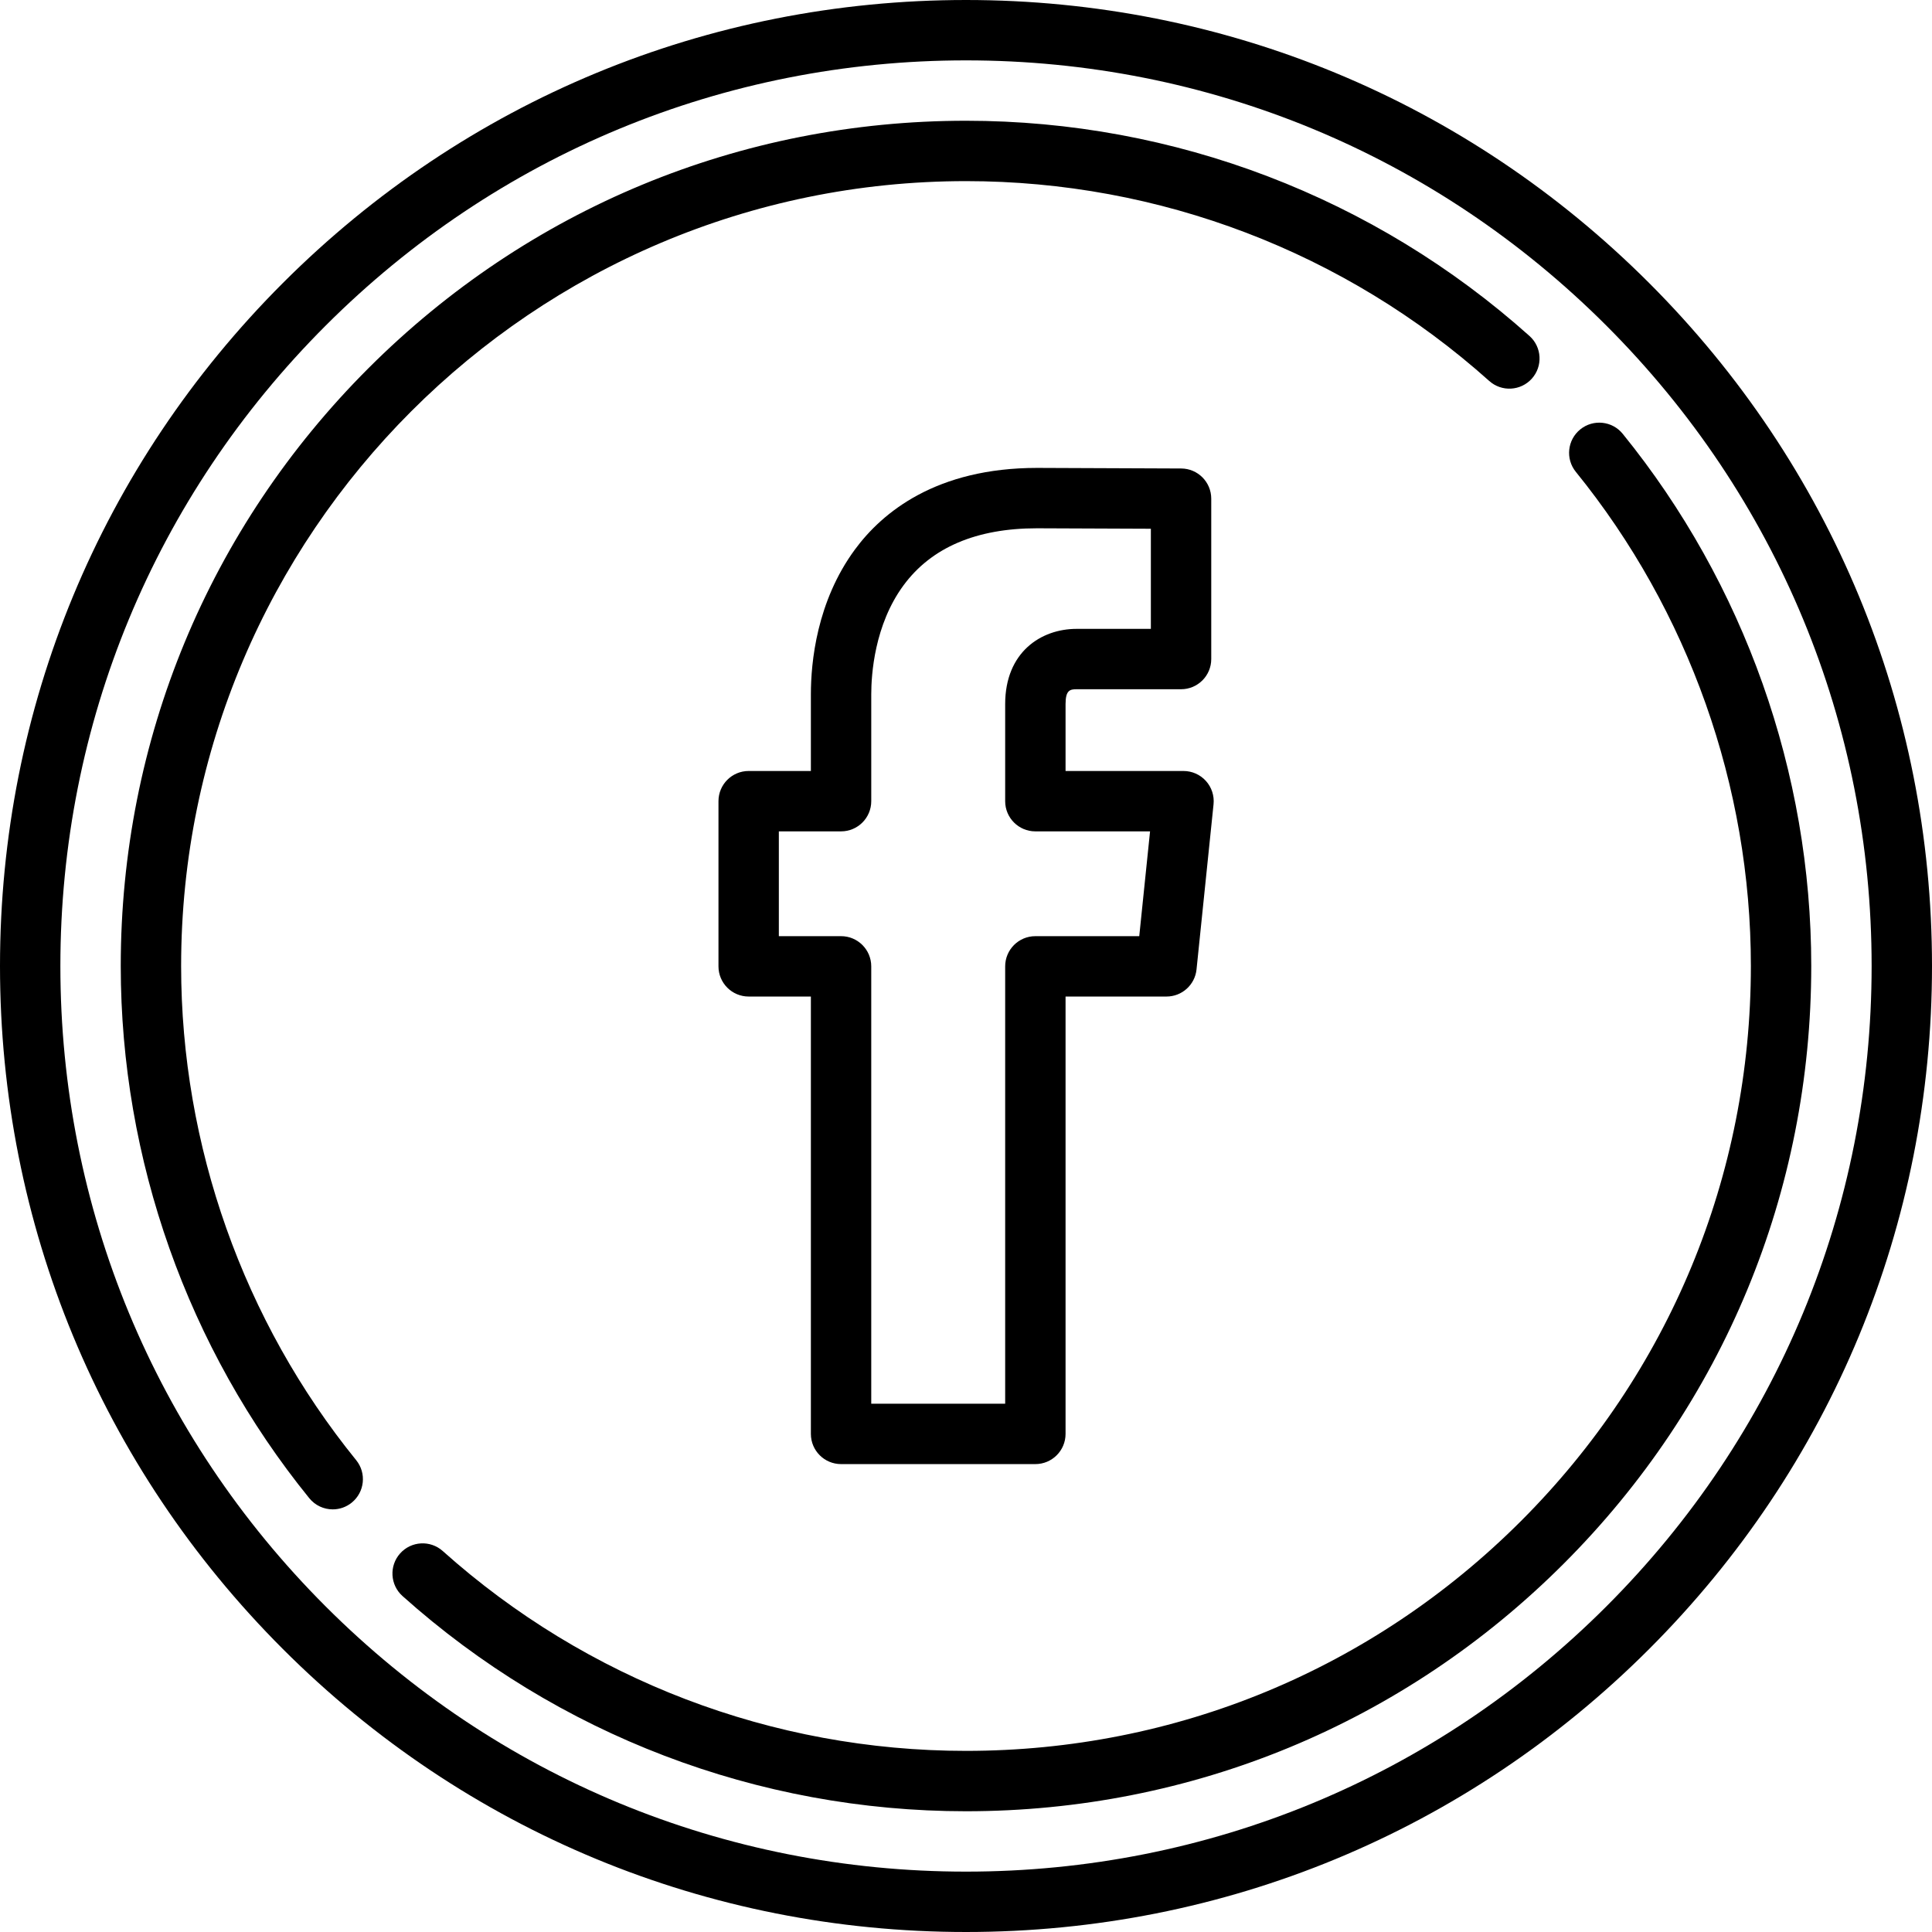
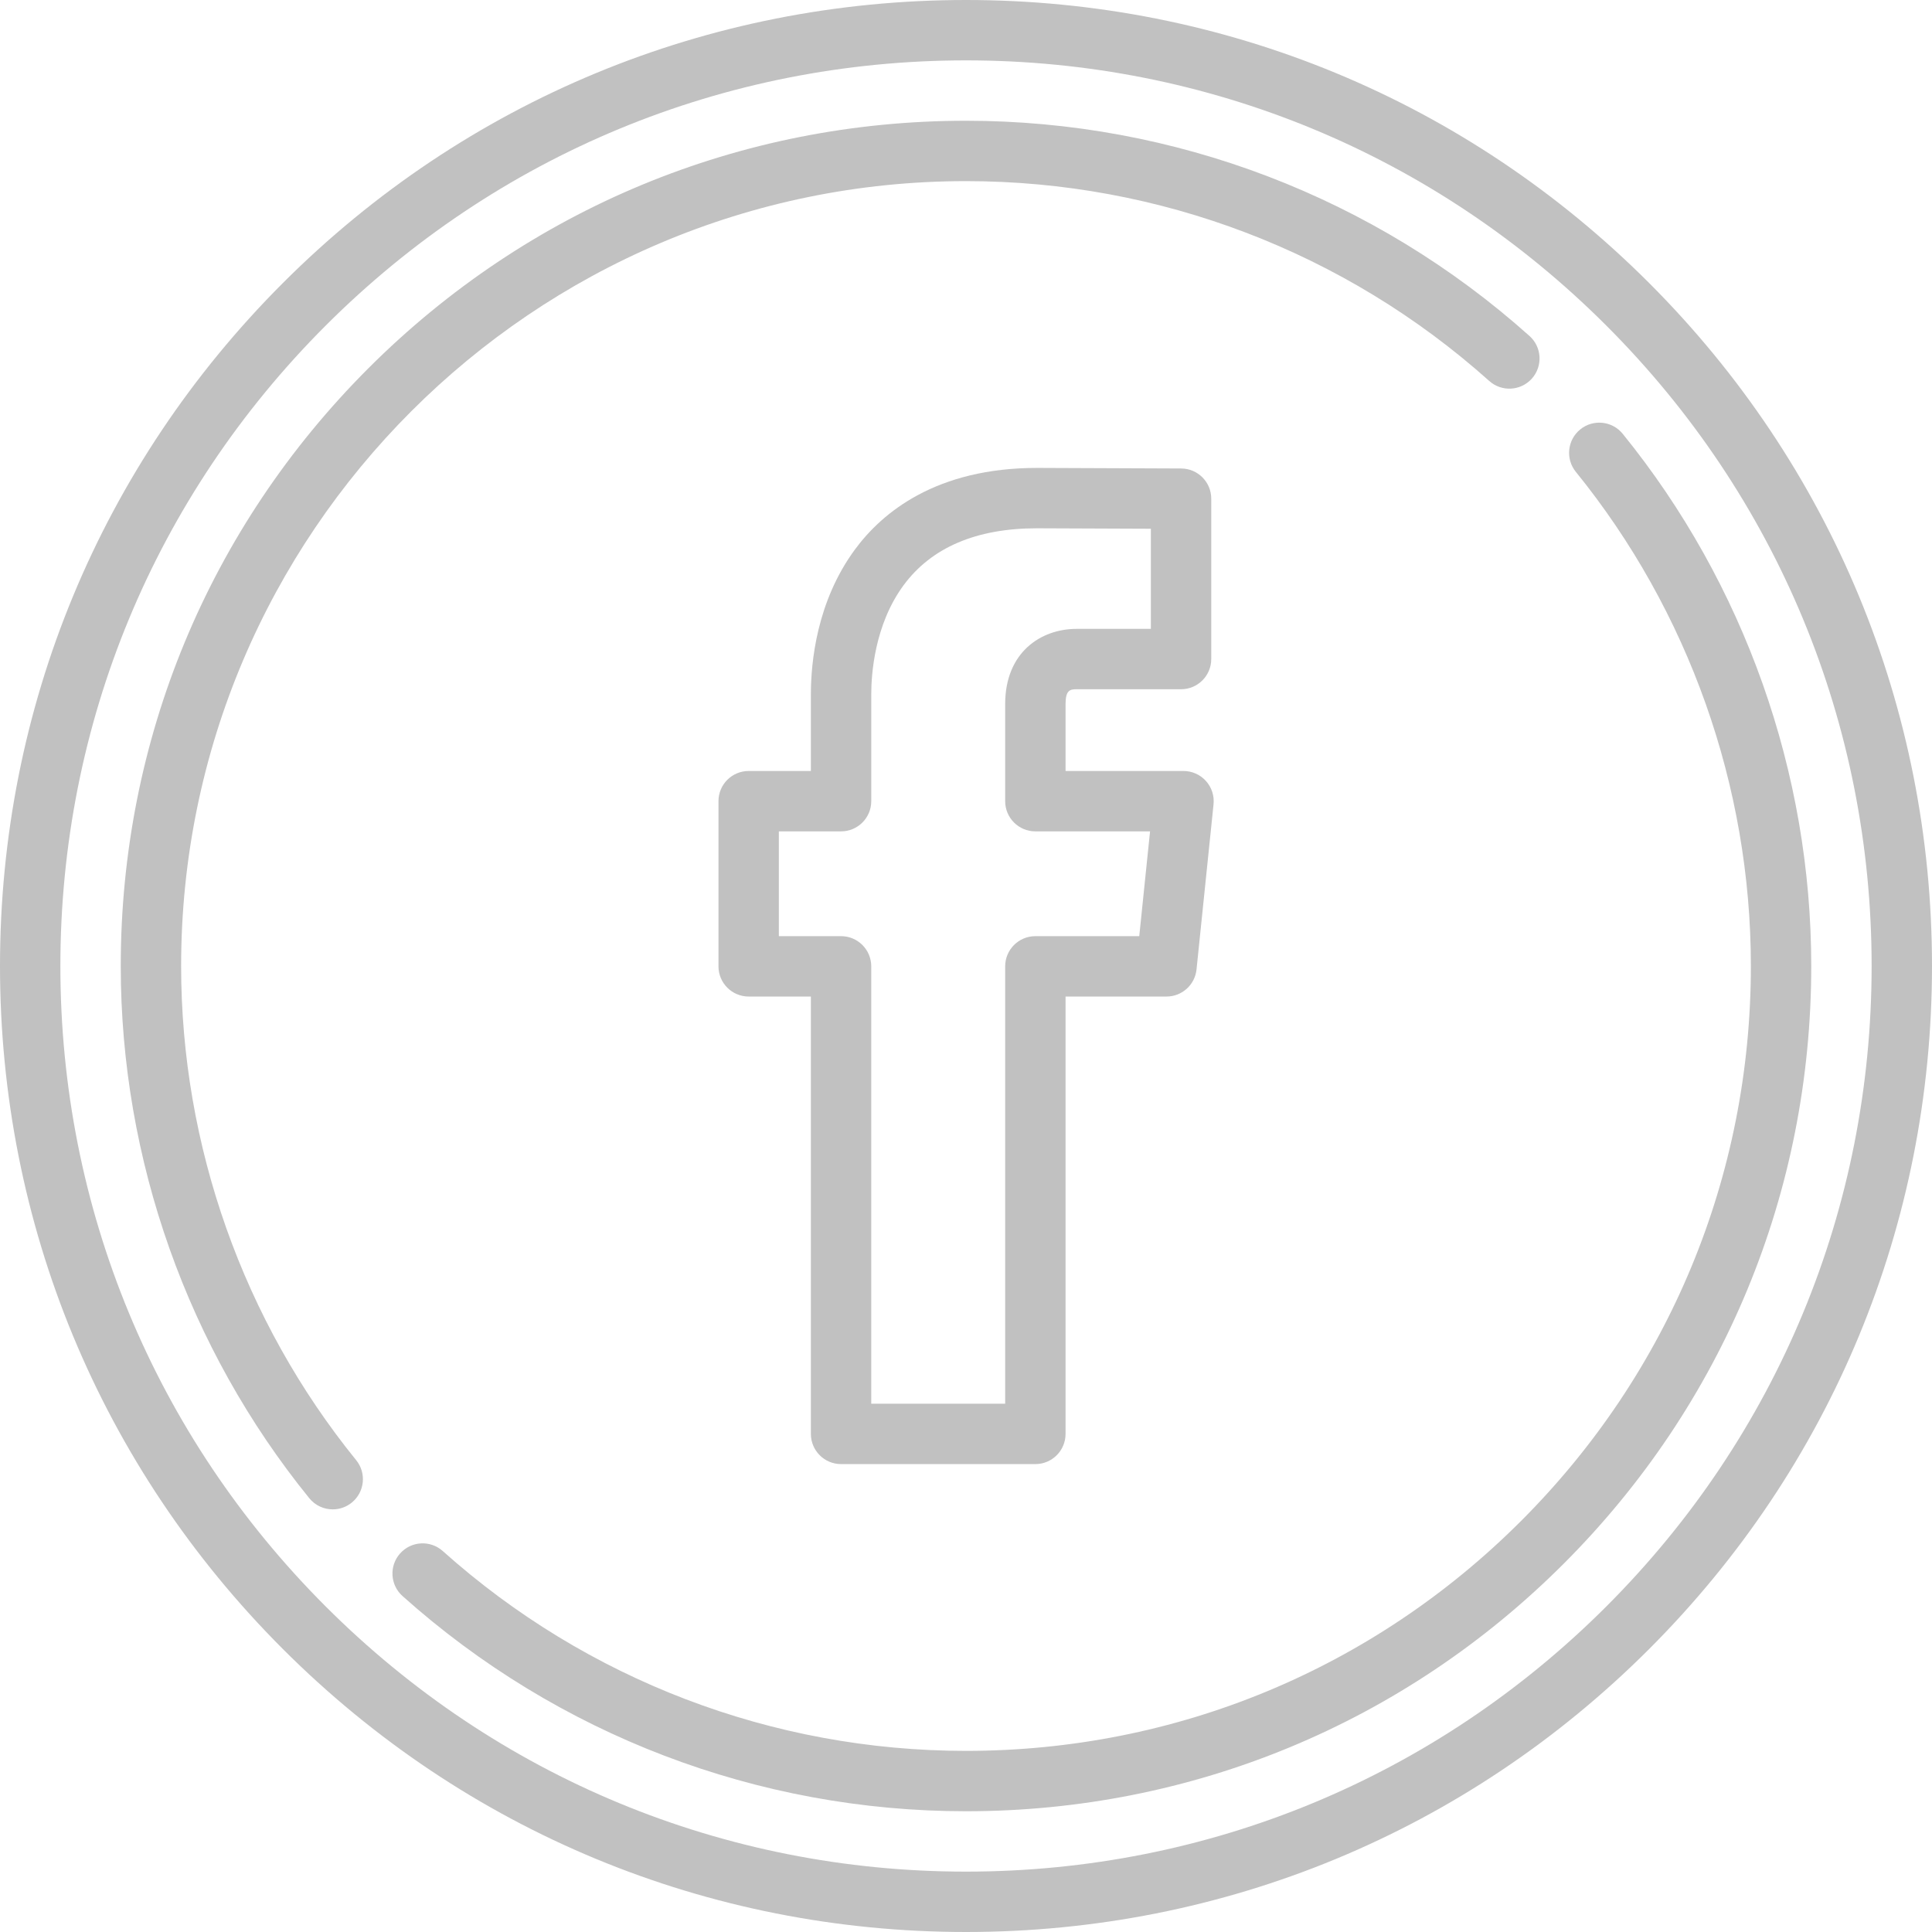
- <svg xmlns="http://www.w3.org/2000/svg" version="1.1" id="Capa_1" x="0px" y="0px" viewBox="0 0 512 512" style="color: #A8A8A8!important;" xml:space="preserve">
+ <svg xmlns="http://www.w3.org/2000/svg" version="1.1" id="Capa_1" x="0px" y="0px" viewBox="0 0 512 512" fill="#C1C1C1" xml:space="preserve">
  <g>
    <path d="M222.892,388h51.491c4.418,0,8-3.582,8-8V264.093h26.751c4.101,0,7.538-3.101,7.958-7.18l4.51-43.772   c0.232-2.252-0.501-4.498-2.019-6.179c-1.517-1.682-3.675-2.641-5.939-2.641h-31.261v-17.73c0-3.662,1.159-3.936,2.928-3.936   h27.682c4.418,0,8-3.582,8-8v-42.5c0-4.406-3.562-7.982-7.968-8L274.848,124c-26.752,0-41.029,11.77-48.295,21.643   c-10.146,13.787-11.661,29.941-11.661,38.343v20.334h-16.489c-4.418,0-8,3.582-8,8v43.772c0,4.418,3.582,8,8,8h16.489V380   C214.892,384.418,218.473,388,222.892,388z M206.402,248.093v-27.772h16.489c4.418,0,8-3.582,8-8v-28.334   c0-5.185,0.833-18.376,8.547-28.86c7.386-10.037,19.3-15.126,35.376-15.126l30.177,0.122v26.533h-19.682   c-9.421,0-18.928,6.164-18.928,19.936v25.73c0,4.418,3.582,8,8,8h30.395l-2.862,27.772h-27.533c-4.418,0-8,3.582-8,8V372h-35.491   V256.093c0-4.418-3.582-8-8-8H206.402z" />
    <path d="M437.022,74.984C388.67,26.63,324.381,0,256,0C187.624,0,123.338,26.63,74.984,74.984S0,187.624,0,256   c0,68.388,26.63,132.678,74.984,181.028C123.335,485.375,187.621,512,256,512c68.385,0,132.673-26.625,181.021-74.972   C485.372,388.679,512,324.389,512,256C512,187.622,485.372,123.336,437.022,74.984z M425.708,425.714   C380.381,471.039,320.111,496,256,496c-64.106,0-124.374-24.961-169.703-70.286C40.965,380.386,16,320.113,16,256   c0-64.102,24.965-124.37,70.297-169.702C131.63,40.965,191.898,16,256,16c64.108,0,124.378,24.965,169.708,70.297   C471.037,131.628,496,191.896,496,256C496,320.115,471.037,380.387,425.708,425.714z" />
    <path d="M430.038,114.969c-2.784-3.432-7.821-3.957-11.253-1.172c-3.431,2.784-3.956,7.822-1.172,11.252   C447.526,161.919,464,208.425,464,256c0,55.567-21.635,107.803-60.919,147.086C363.797,442.367,311.563,464,256,464   c-51.26,0-100.505-18.807-138.663-52.956c-3.292-2.946-8.35-2.666-11.296,0.626c-2.946,3.292-2.666,8.35,0.626,11.296   C147.763,459.745,200.797,480,256,480c59.837,0,116.089-23.297,158.394-65.601C456.701,372.094,480,315.84,480,256   C480,204.766,462.256,154.681,430.038,114.969z" />
    <path d="M48,256c0-114.691,93.309-208,208-208c51.26,0,100.504,18.808,138.662,52.959c3.293,2.948,8.351,2.666,11.296-0.625   c2.947-3.292,2.667-8.35-0.625-11.296C364.237,52.256,311.203,32,256,32c-59.829,0-116.079,23.301-158.389,65.611   C55.301,139.92,32,196.171,32,256c0,51.24,17.744,101.328,49.963,141.038c1.581,1.949,3.889,2.96,6.217,2.96   c1.771,0,3.553-0.585,5.036-1.788c3.431-2.784,3.956-7.822,1.172-11.253C64.474,350.088,48,303.58,48,256z" />
  </g>
  <g>
</g>
  <g>
</g>
  <g>
</g>
  <g>
</g>
  <g>
</g>
  <g>
</g>
  <g>
</g>
  <g>
</g>
  <g>
</g>
  <g>
</g>
  <g>
</g>
  <g>
</g>
  <g>
</g>
  <g>
</g>
  <g>
</g>
</svg>
